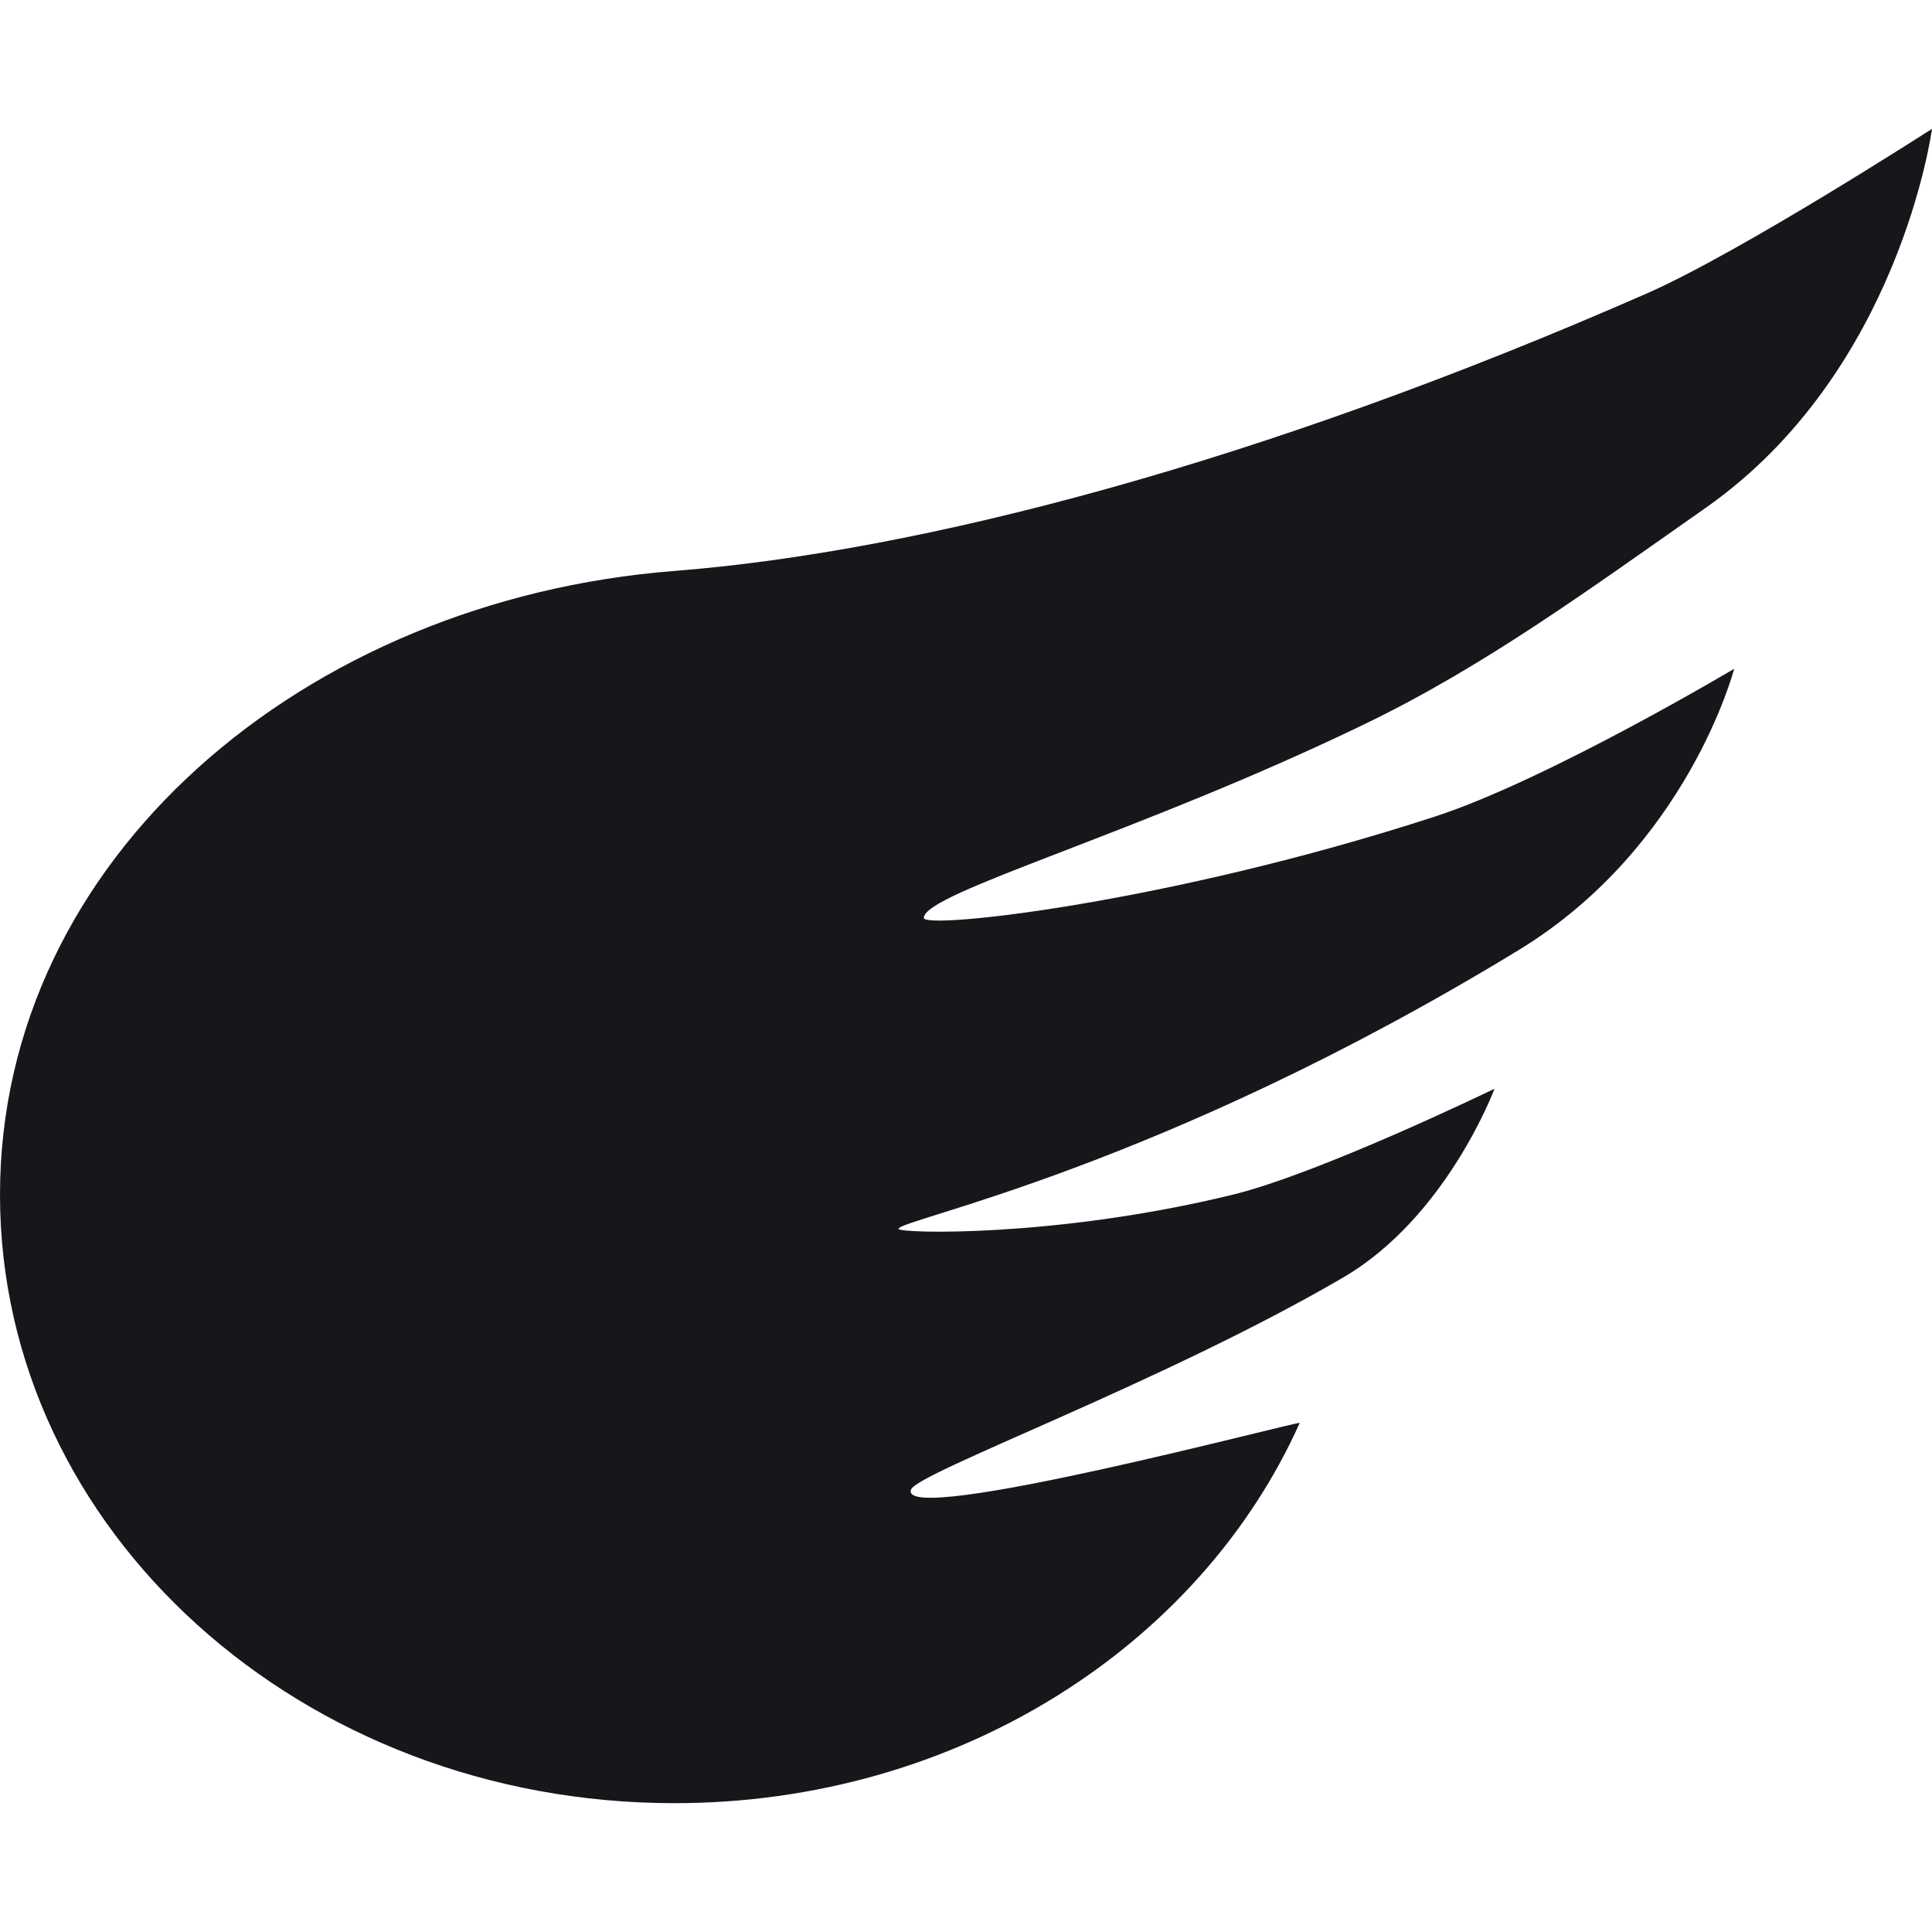
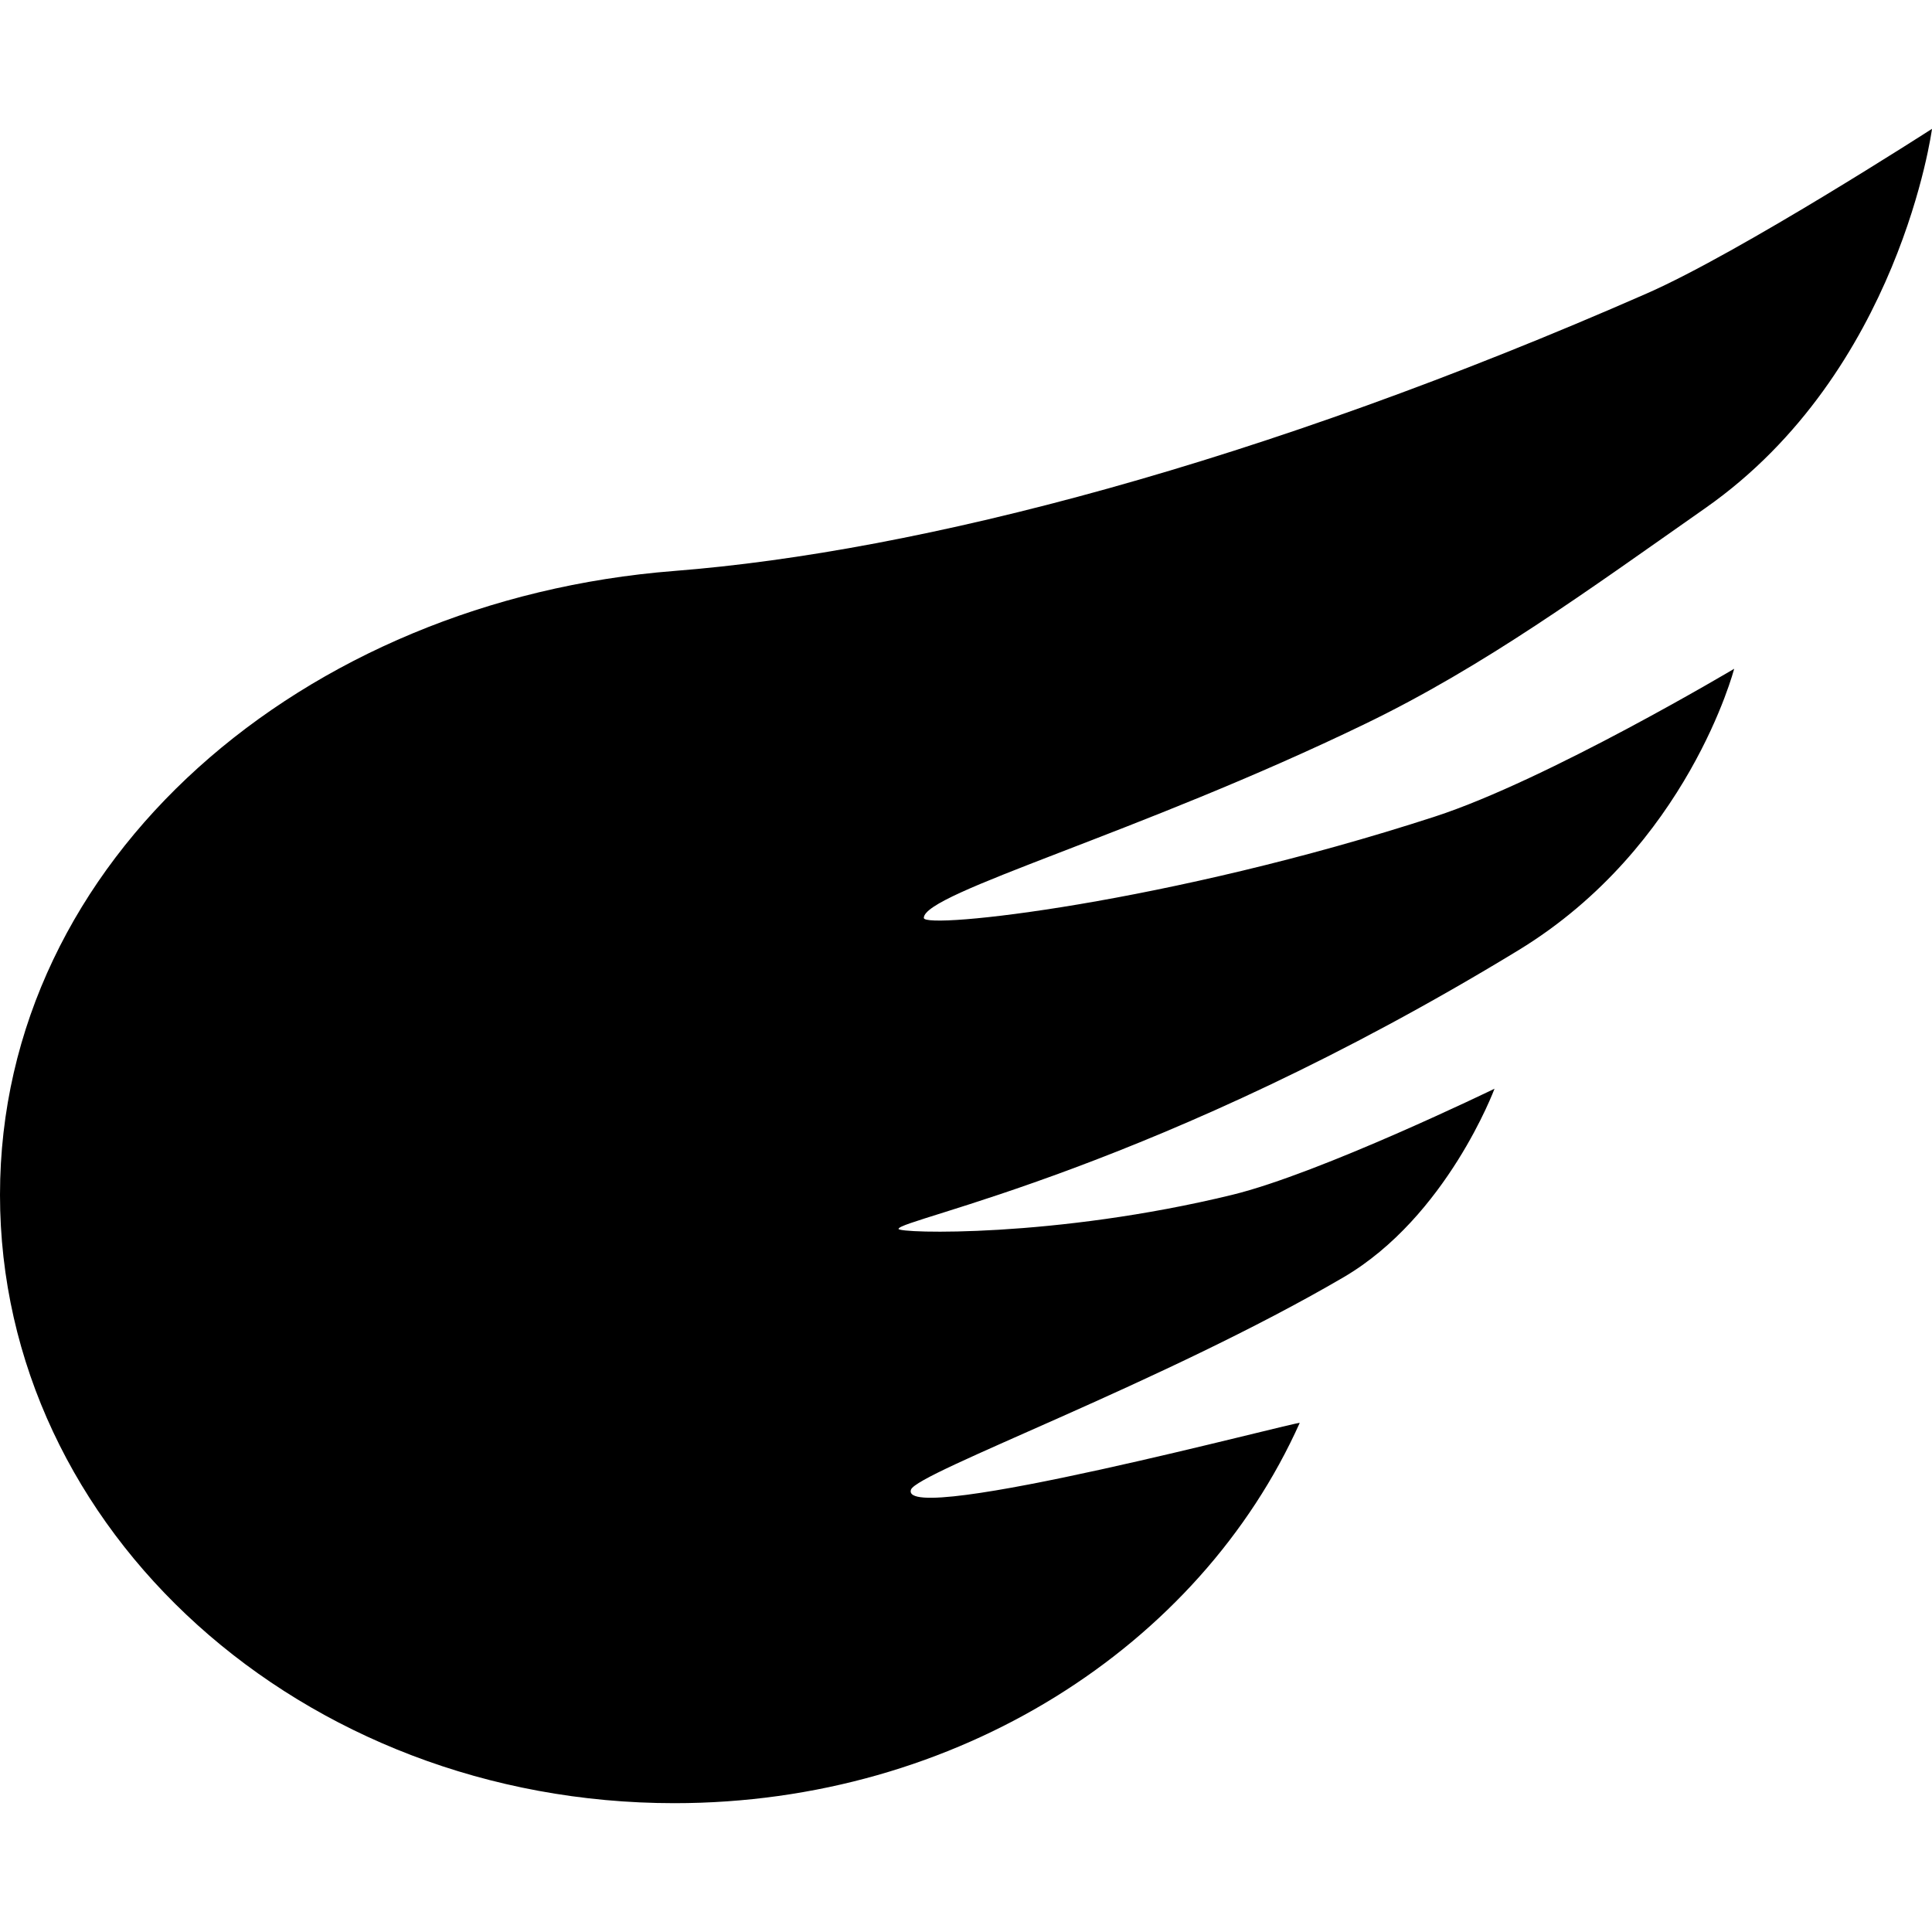
<svg xmlns="http://www.w3.org/2000/svg" width="25" height="25" viewBox="0 0 25 25" fill="none">
-   <path fill-rule="evenodd" clip-rule="evenodd" d="M8.726 23.333C12.389 23.333 15.524 21.298 16.818 18.413C16.834 18.377 11.621 19.767 11.788 19.276C11.862 19.056 15.057 17.889 17.385 16.528C18.723 15.745 19.339 14.088 19.339 14.088C19.339 14.088 17.085 15.183 15.945 15.461C13.649 16.02 11.627 15.96 11.627 15.902C11.627 15.776 14.984 15.138 19.65 12.295C21.844 10.957 22.44 8.654 22.44 8.654C22.44 8.654 20.027 10.091 18.569 10.566C15.11 11.691 11.954 12.03 11.954 11.878C11.954 11.552 14.732 10.788 17.677 9.361C19.208 8.619 20.534 7.65 22.071 6.572C24.585 4.808 25 1.667 25 1.667C25 1.667 22.52 3.266 21.31 3.797C16.316 5.989 11.906 7.139 8.726 7.388C3.927 7.764 0 11.113 0 15.461C0 19.809 3.907 23.333 8.726 23.333Z" fill="#17171B" />
+   <path fill-rule="evenodd" clip-rule="evenodd" d="M8.726 23.333C12.389 23.333 15.524 21.298 16.818 18.413C16.834 18.377 11.621 19.767 11.788 19.276C11.862 19.056 15.057 17.889 17.385 16.528C18.723 15.745 19.339 14.088 19.339 14.088C19.339 14.088 17.085 15.183 15.945 15.461C13.649 16.02 11.627 15.96 11.627 15.902C11.627 15.776 14.984 15.138 19.65 12.295C21.844 10.957 22.44 8.654 22.44 8.654C22.44 8.654 20.027 10.091 18.569 10.566C15.11 11.691 11.954 12.03 11.954 11.878C11.954 11.552 14.732 10.788 17.677 9.361C19.208 8.619 20.534 7.65 22.071 6.572C24.585 4.808 25 1.667 25 1.667C25 1.667 22.52 3.266 21.31 3.797C16.316 5.989 11.906 7.139 8.726 7.388C3.927 7.764 0 11.113 0 15.461C0 19.809 3.907 23.333 8.726 23.333Z" fill="currentColor" />
</svg>
